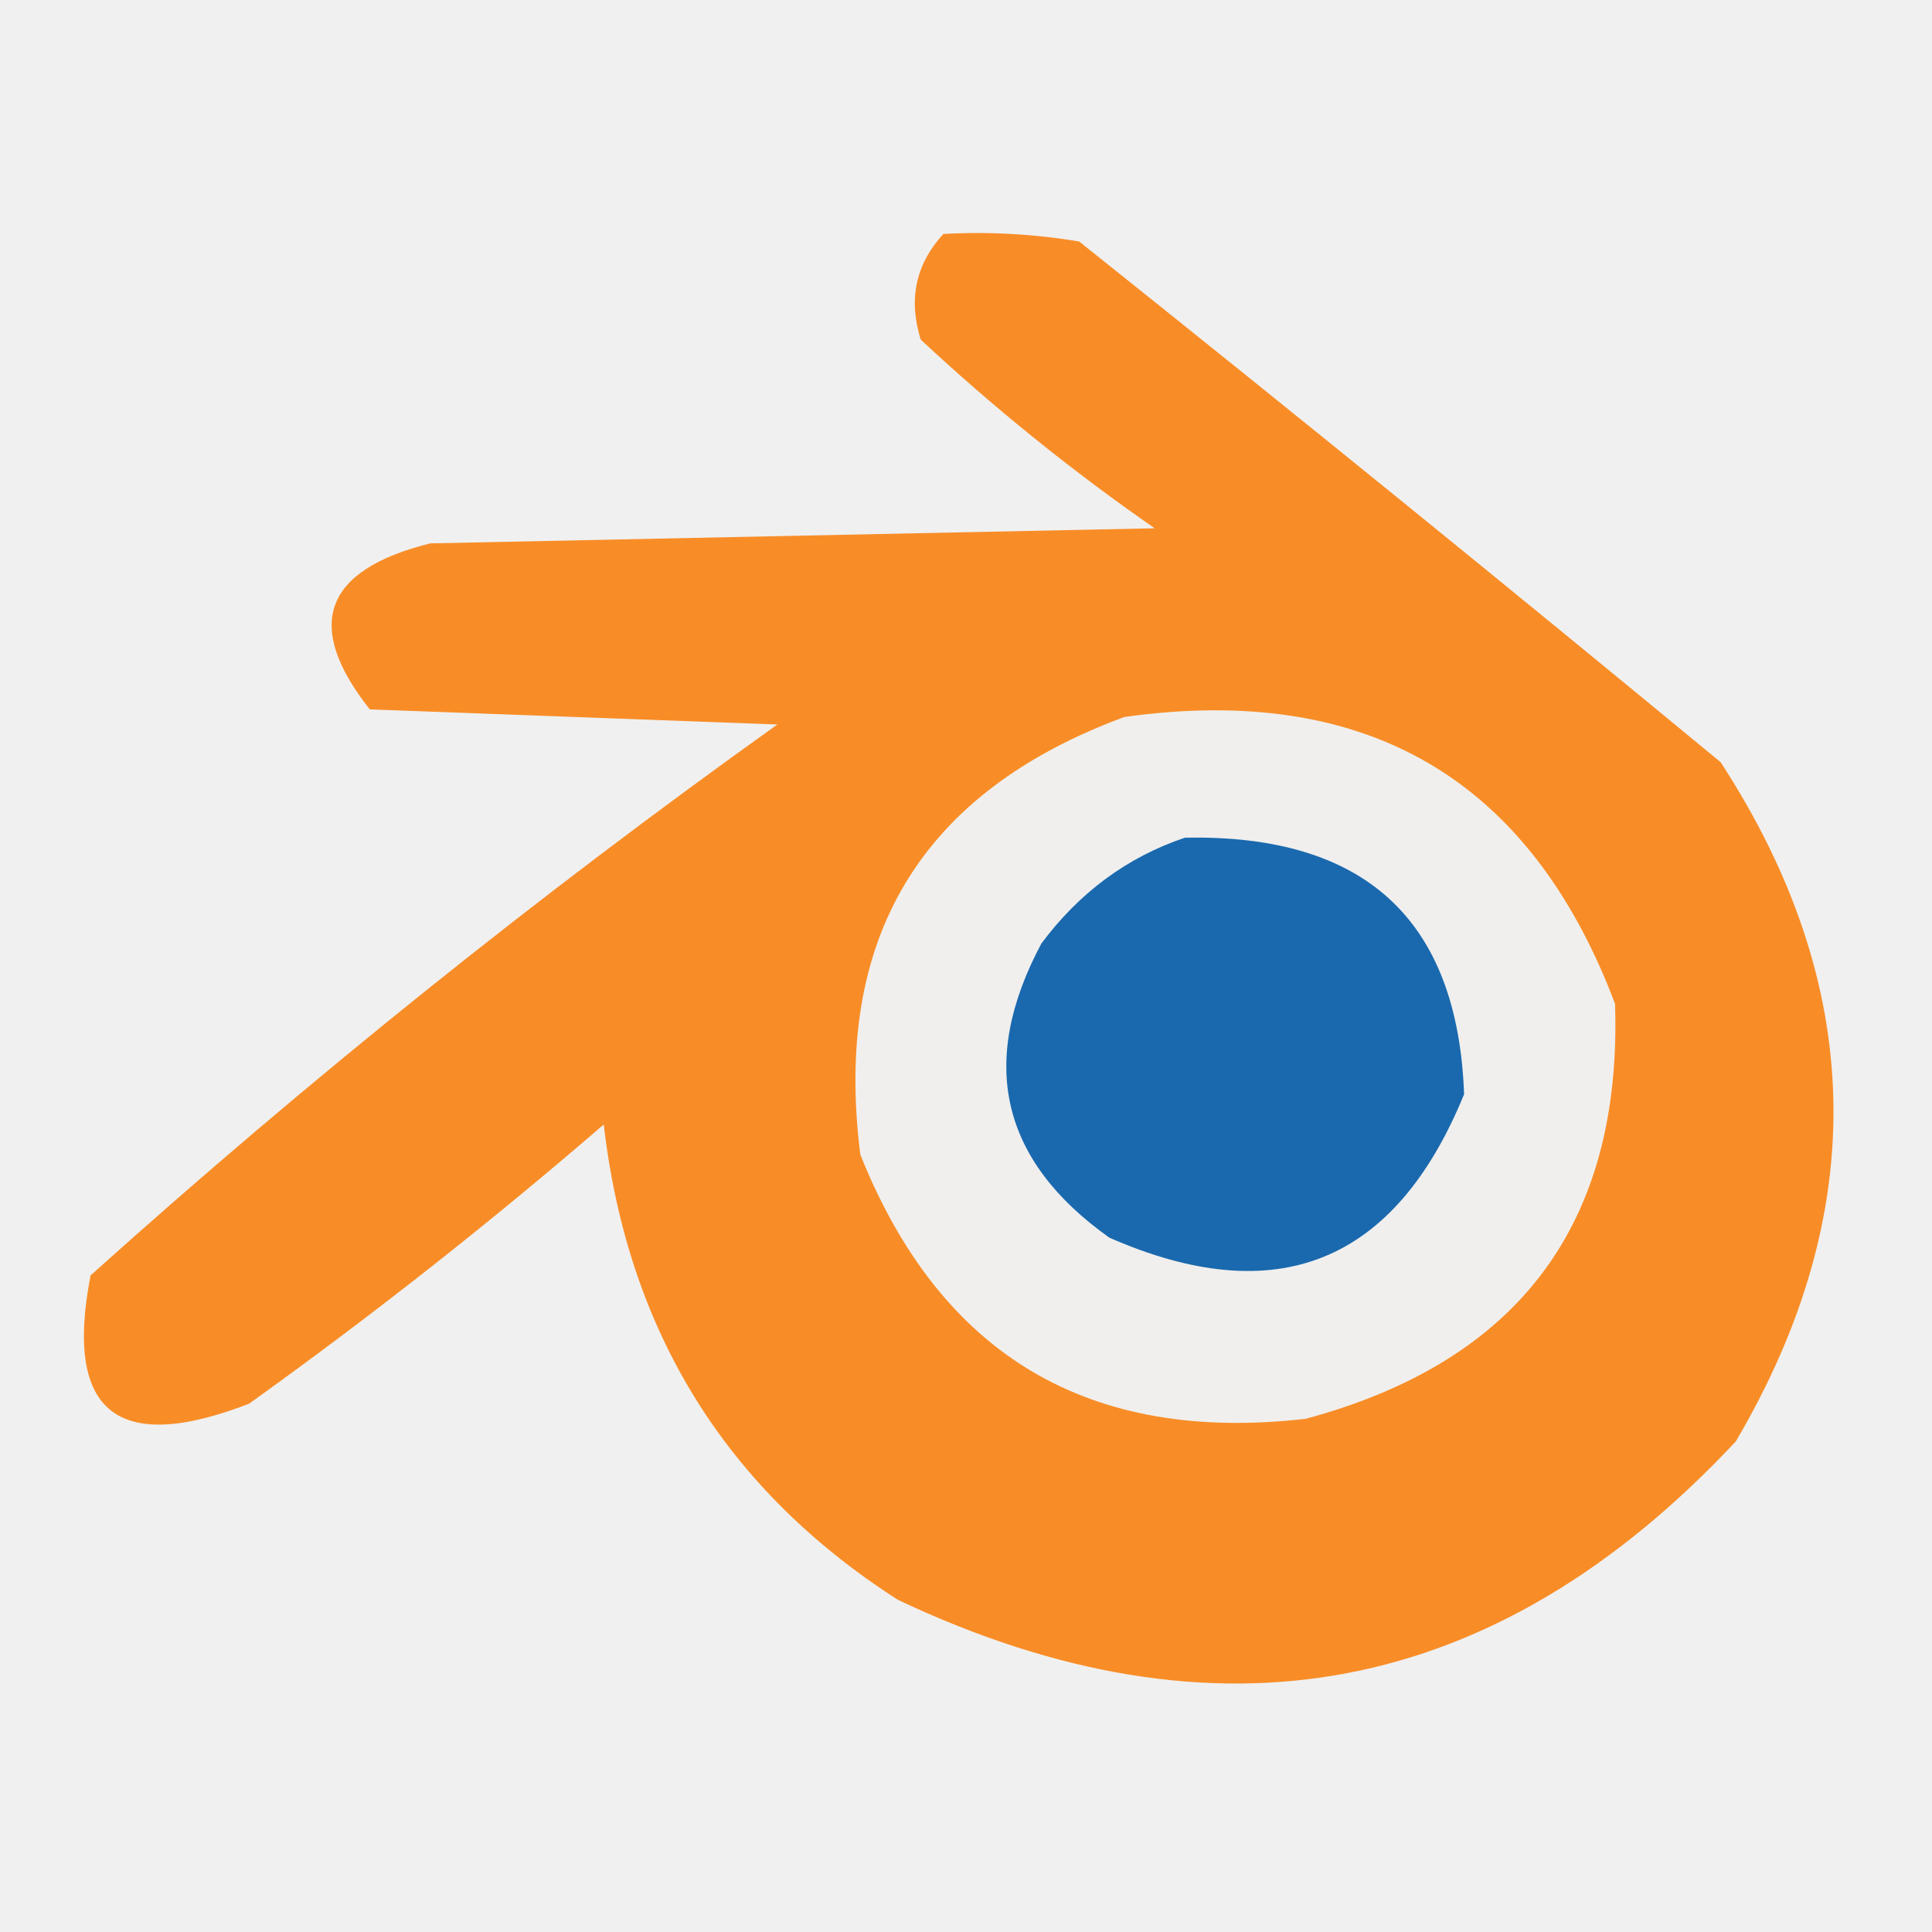
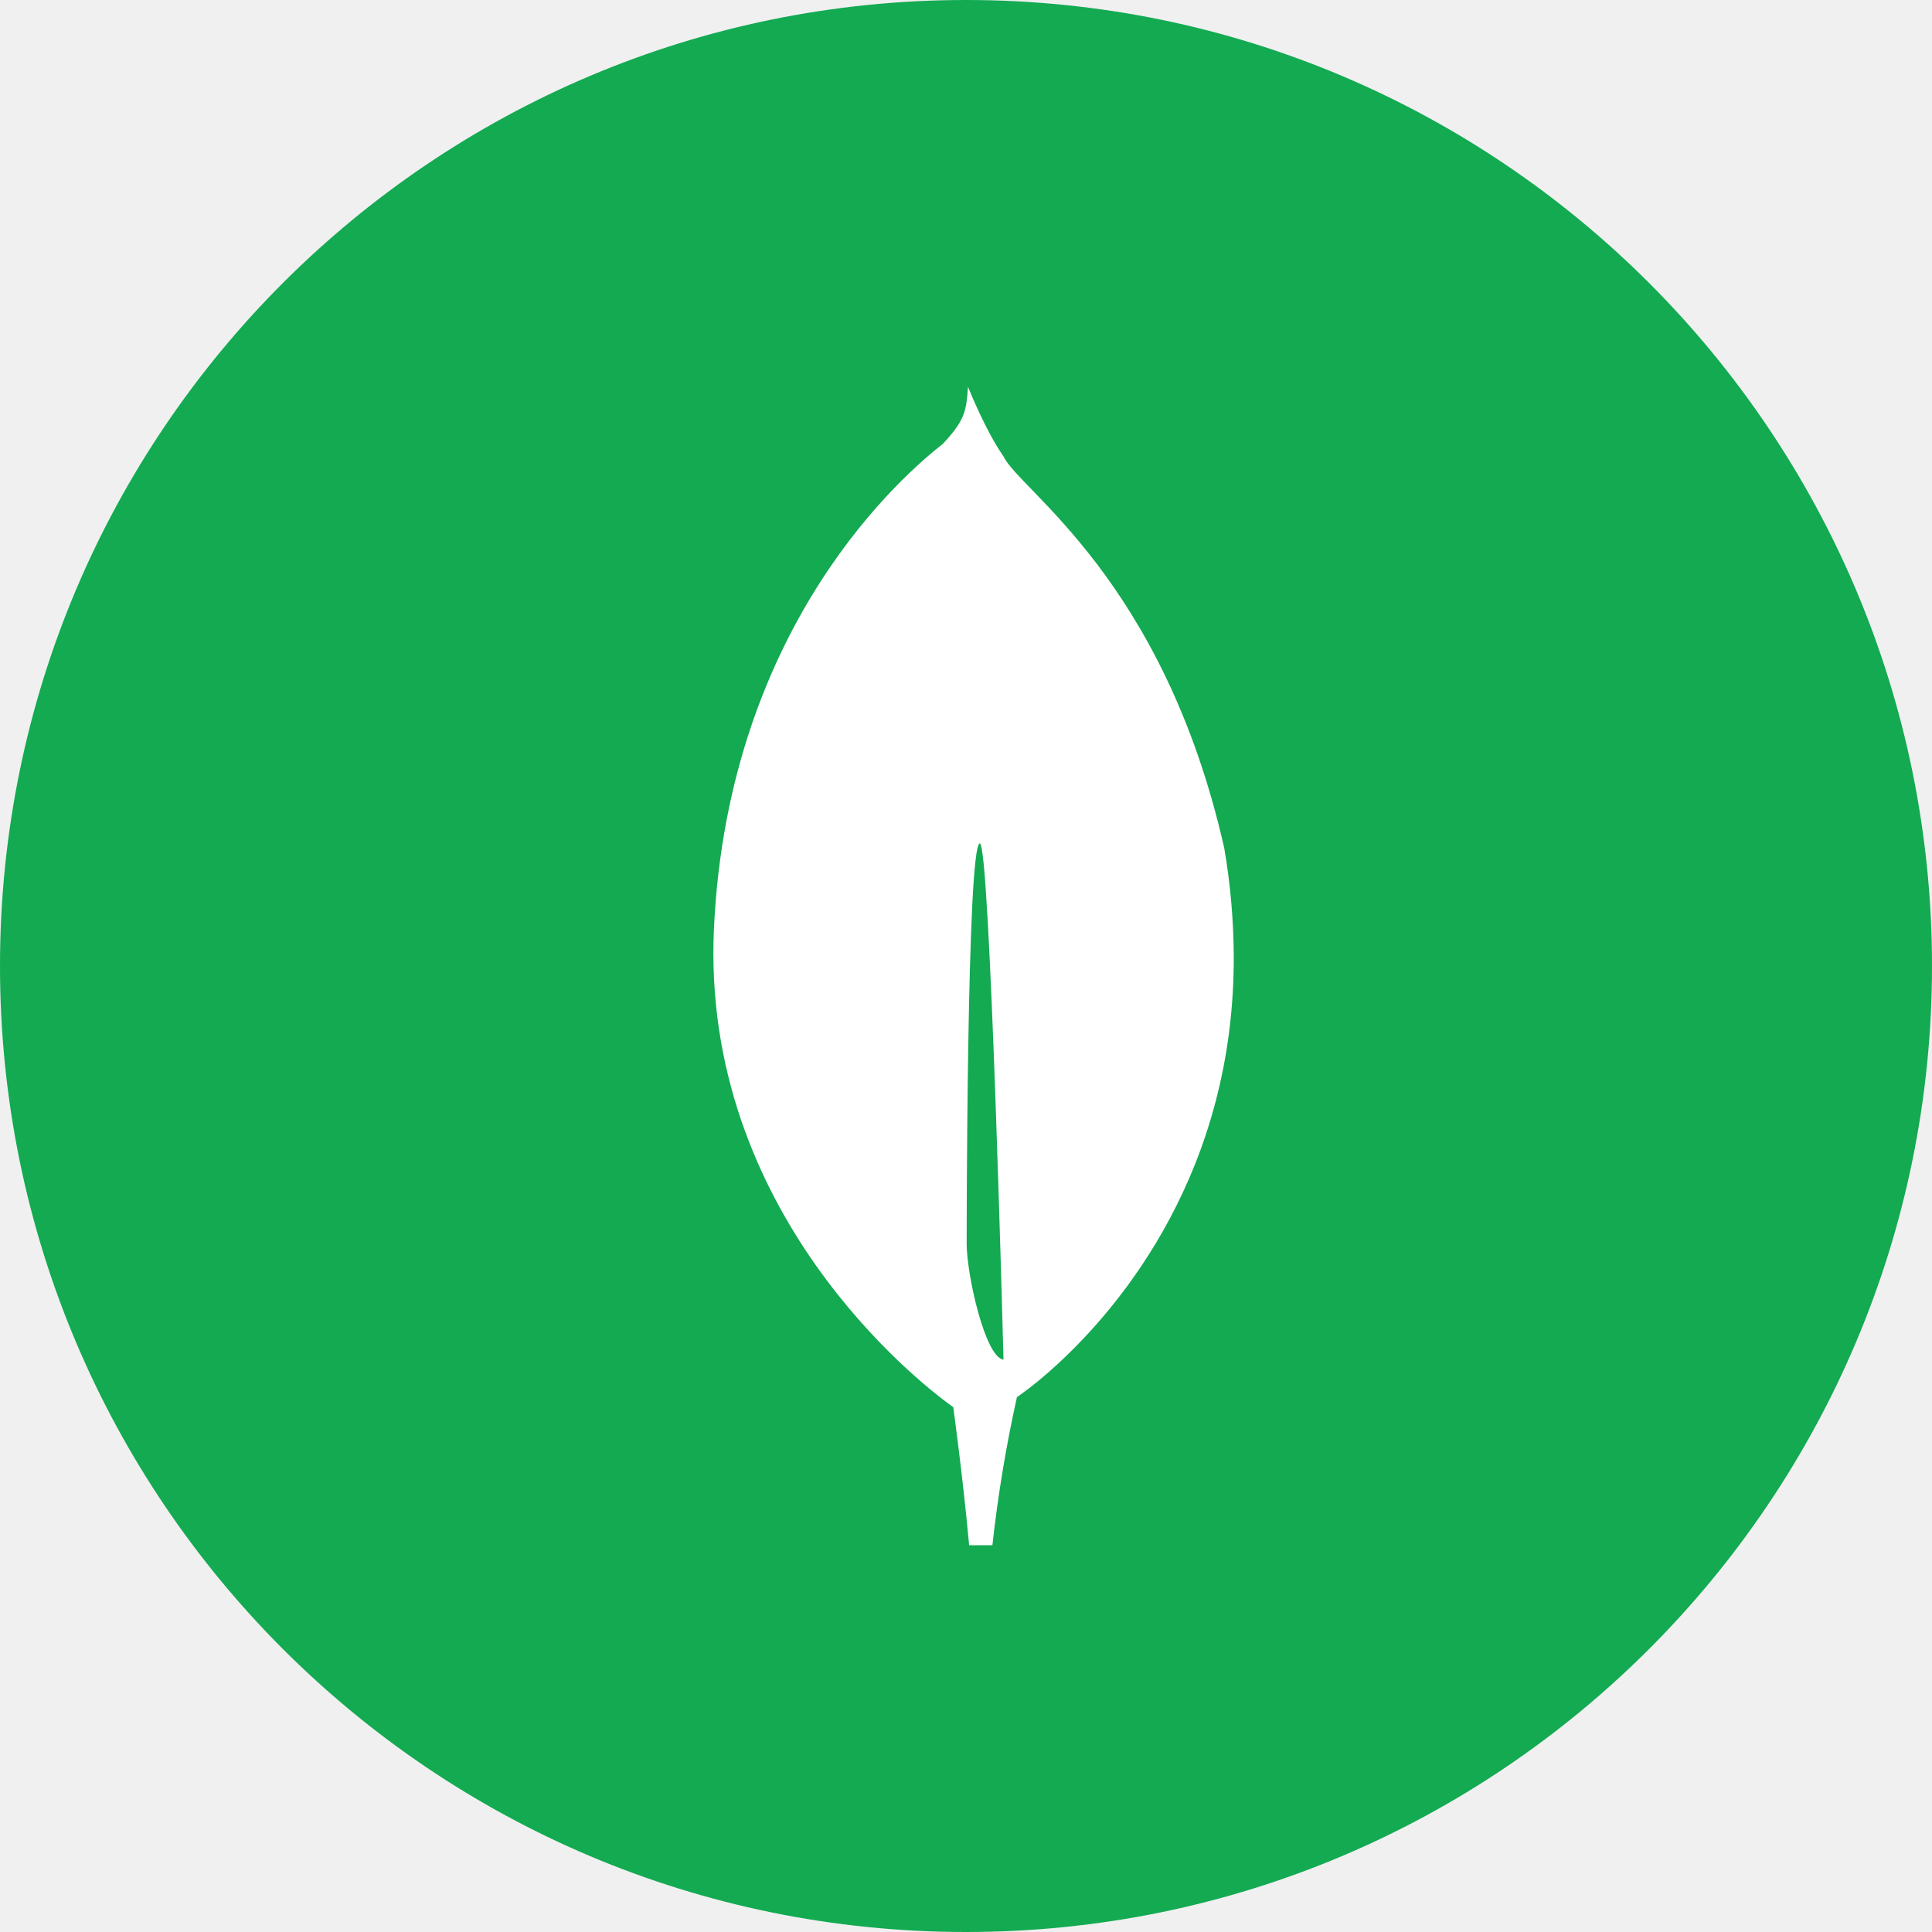
- <svg xmlns="http://www.w3.org/2000/svg" version="1.1" width="128px" height="128px" style="shape-rendering:geometricPrecision; text-rendering:geometricPrecision; image-rendering:optimizeQuality; fill-rule:evenodd; clip-rule:evenodd">
-   <g>
-     <path style="opacity:0.935" fill="#f9861a" d="M 62.5,15.5 C 65.518,15.335 68.518,15.502 71.5,16C 85.758,27.38 99.925,38.88 114,50.5C 123.618,65.294 123.952,80.294 115,95.5C 99.117,112.476 80.617,115.976 59.5,106C 48.081,98.683 41.581,88.183 40,74.5C 32.439,81.028 24.606,87.195 16.5,93C 7.746,96.389 4.246,93.556 6,84.5C 20.449,71.514 35.615,59.348 51.5,48C 42.5,47.667 33.5,47.333 24.5,47C 20.105,41.435 21.438,37.769 28.5,36C 44.5,35.667 60.5,35.333 76.5,35C 71.044,31.213 65.877,27.046 61,22.5C 60.167,19.829 60.667,17.496 62.5,15.5 Z" />
-   </g>
-   <g>
-     <path style="opacity:1" fill="#f0efee" d="M 74.5,47.5 C 90.531,45.257 101.365,51.59 107,66.5C 107.483,81.029 100.65,90.195 86.5,94C 72.16,95.644 62.327,89.811 57,76.5C 55.176,62.139 61.01,52.472 74.5,47.5 Z" />
-   </g>
-   <g>
-     <path style="opacity:1" fill="#1a69ae" d="M 78.5,55.5 C 90.414,55.256 96.581,60.922 97,72.5C 92.421,83.694 84.587,86.86 73.5,82C 66.288,76.879 64.788,70.379 69,62.5C 71.529,59.115 74.696,56.782 78.5,55.5 Z" />
-   </g>
+ <svg xmlns="http://www.w3.org/2000/svg" width="800px" height="800px" viewBox="0 0 1024 1024">
+   <circle cx="512" cy="512" r="512" style="fill:#13aa52" />
+   <path d="M648.86 449.44c-32.34-142.73-108.77-189.66-117-207.59-9-12.65-18.12-35.15-18.12-35.15-.15-.38-.39-1.05-.67-1.7-.93 12.65-1.41 17.53-13.37 30.29-18.52 14.48-113.54 94.21-121.27 256.37-7.21 151.24 109.25 241.36 125 252.85l1.79 1.27v-.11c.1.76 5 36 8.44 73.34H526a726.68 726.68 0 0 1 13-78.53l1-.65a204.48 204.48 0 0 0 20.11-16.45l.72-.65c33.48-30.93 93.67-102.47 93.08-216.53a347.07 347.07 0 0 0-5.05-56.76zM512.35 659.12s0-212.12 7-212.08c5.46 0 12.53 273.61 12.53 273.61-9.72-1.17-19.53-45.03-19.53-61.53z" style="fill:#fff" />
</svg>
